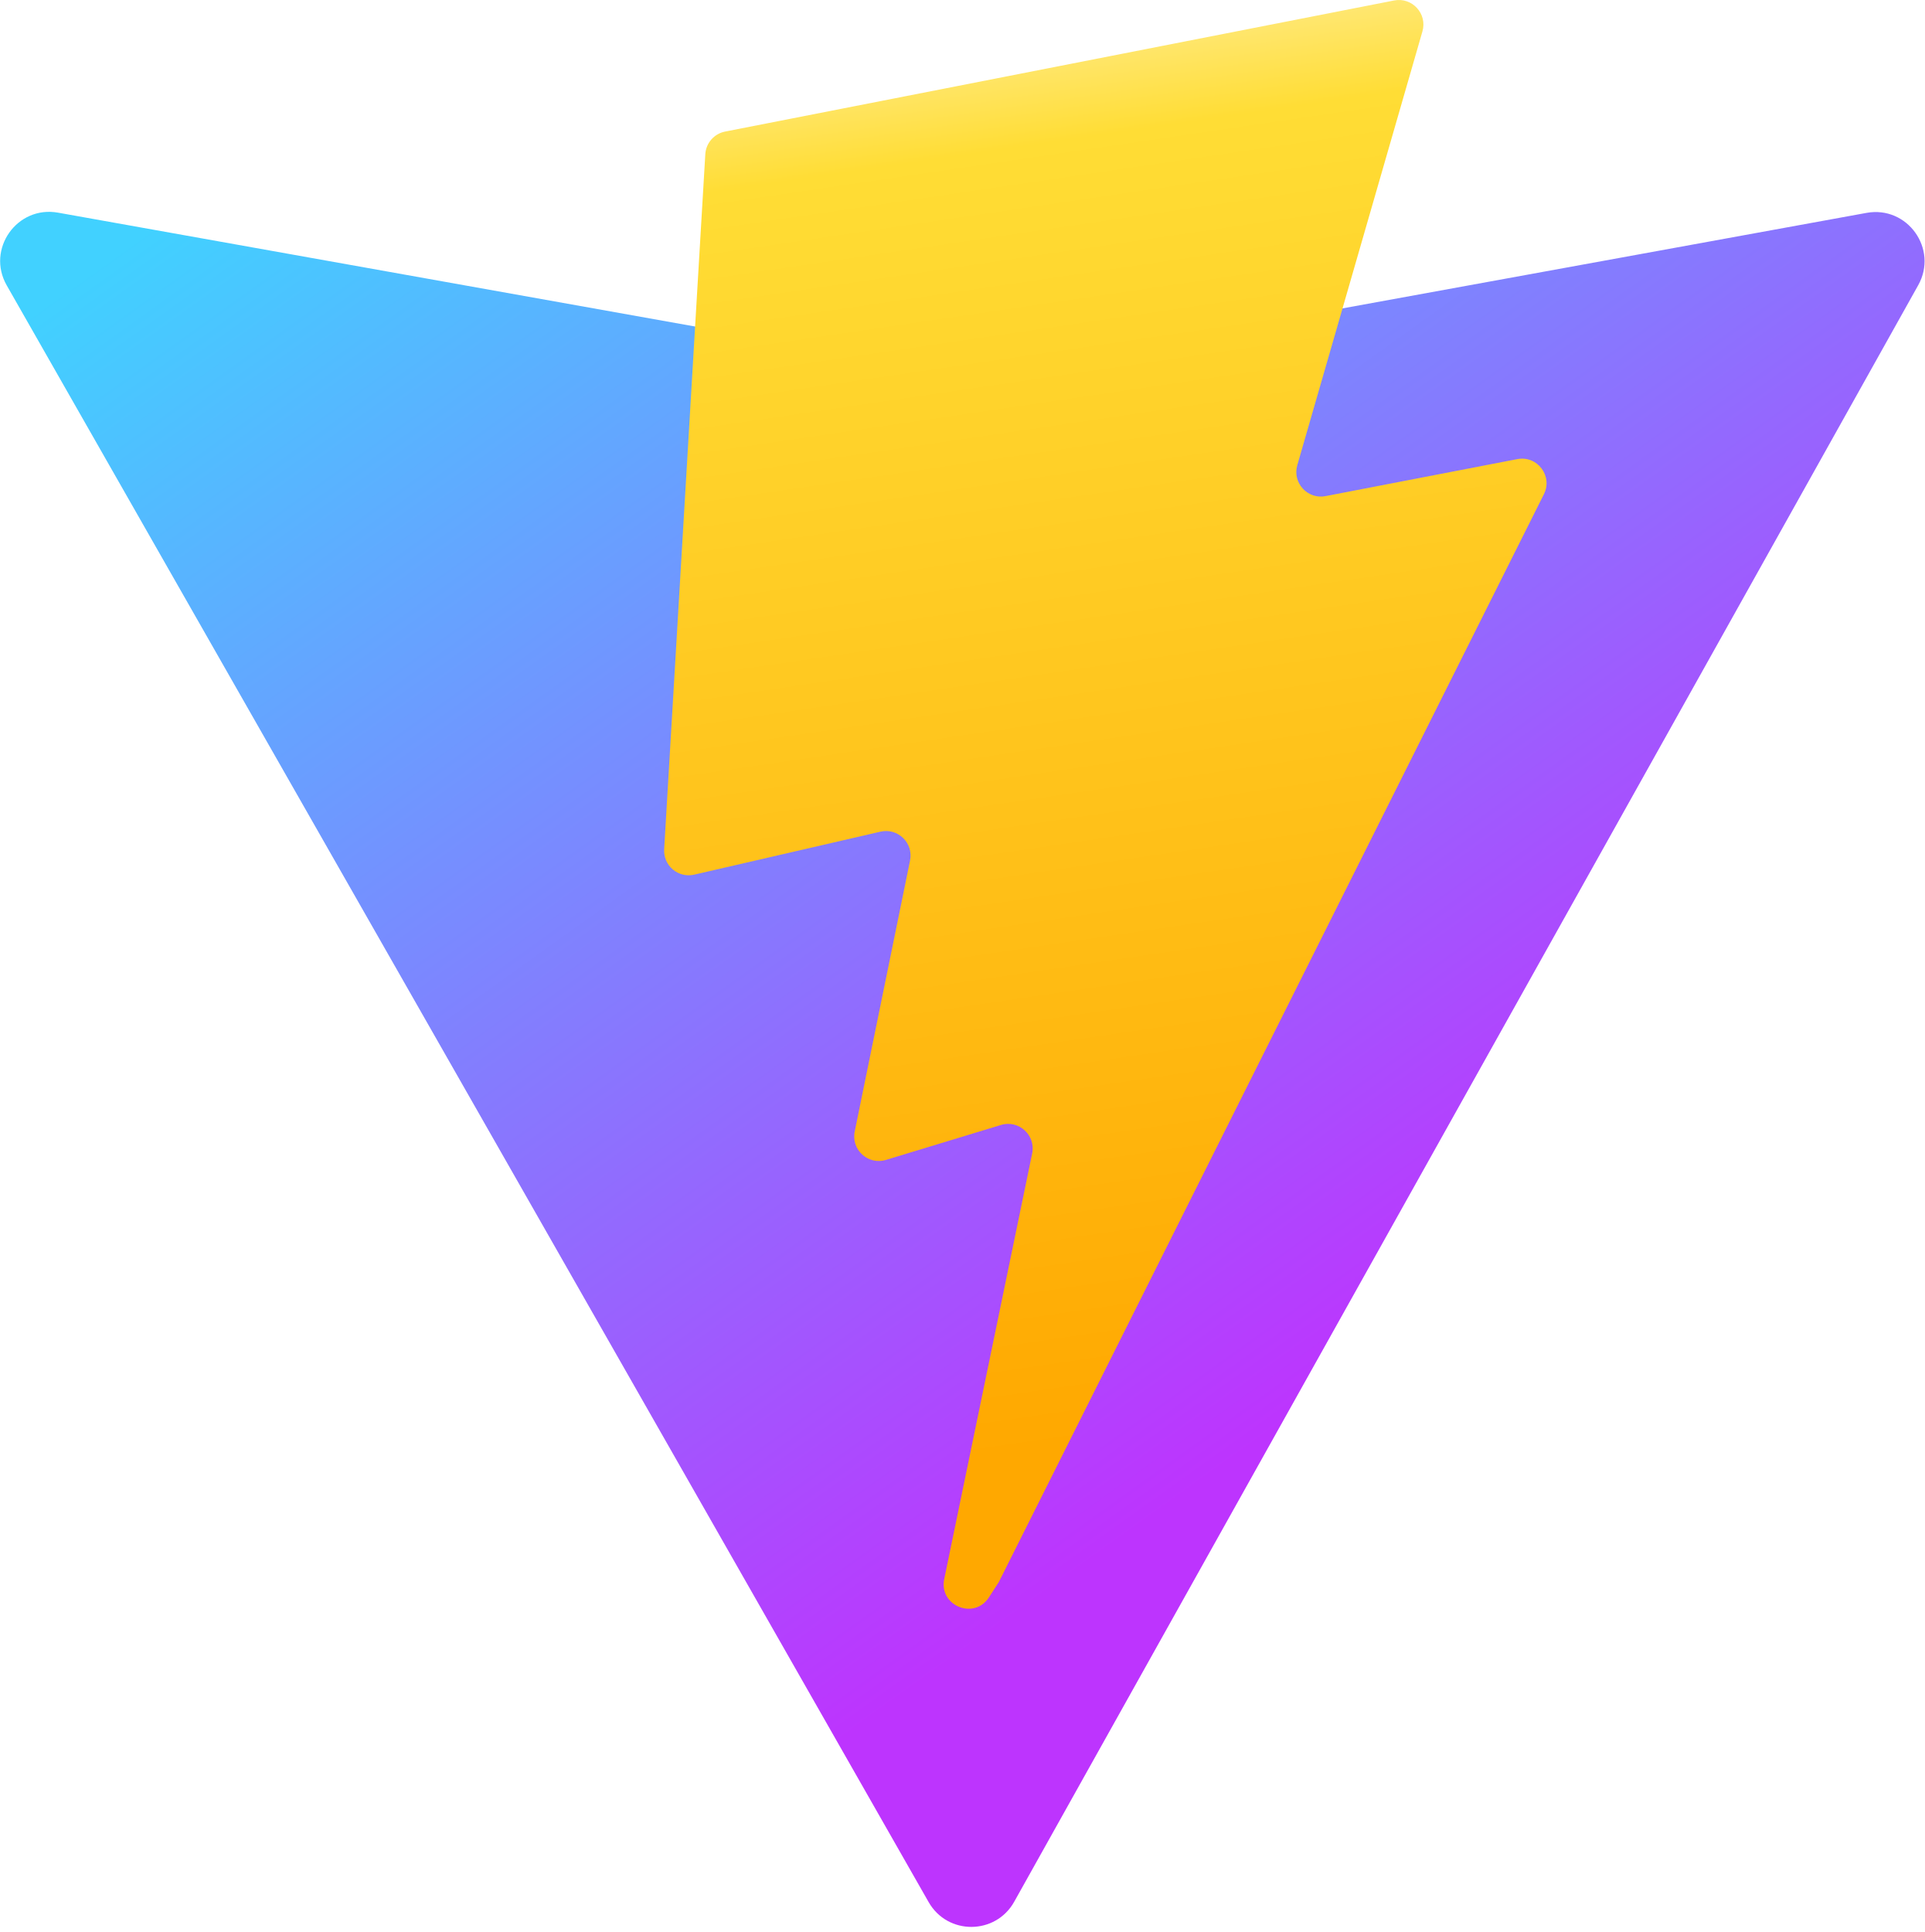
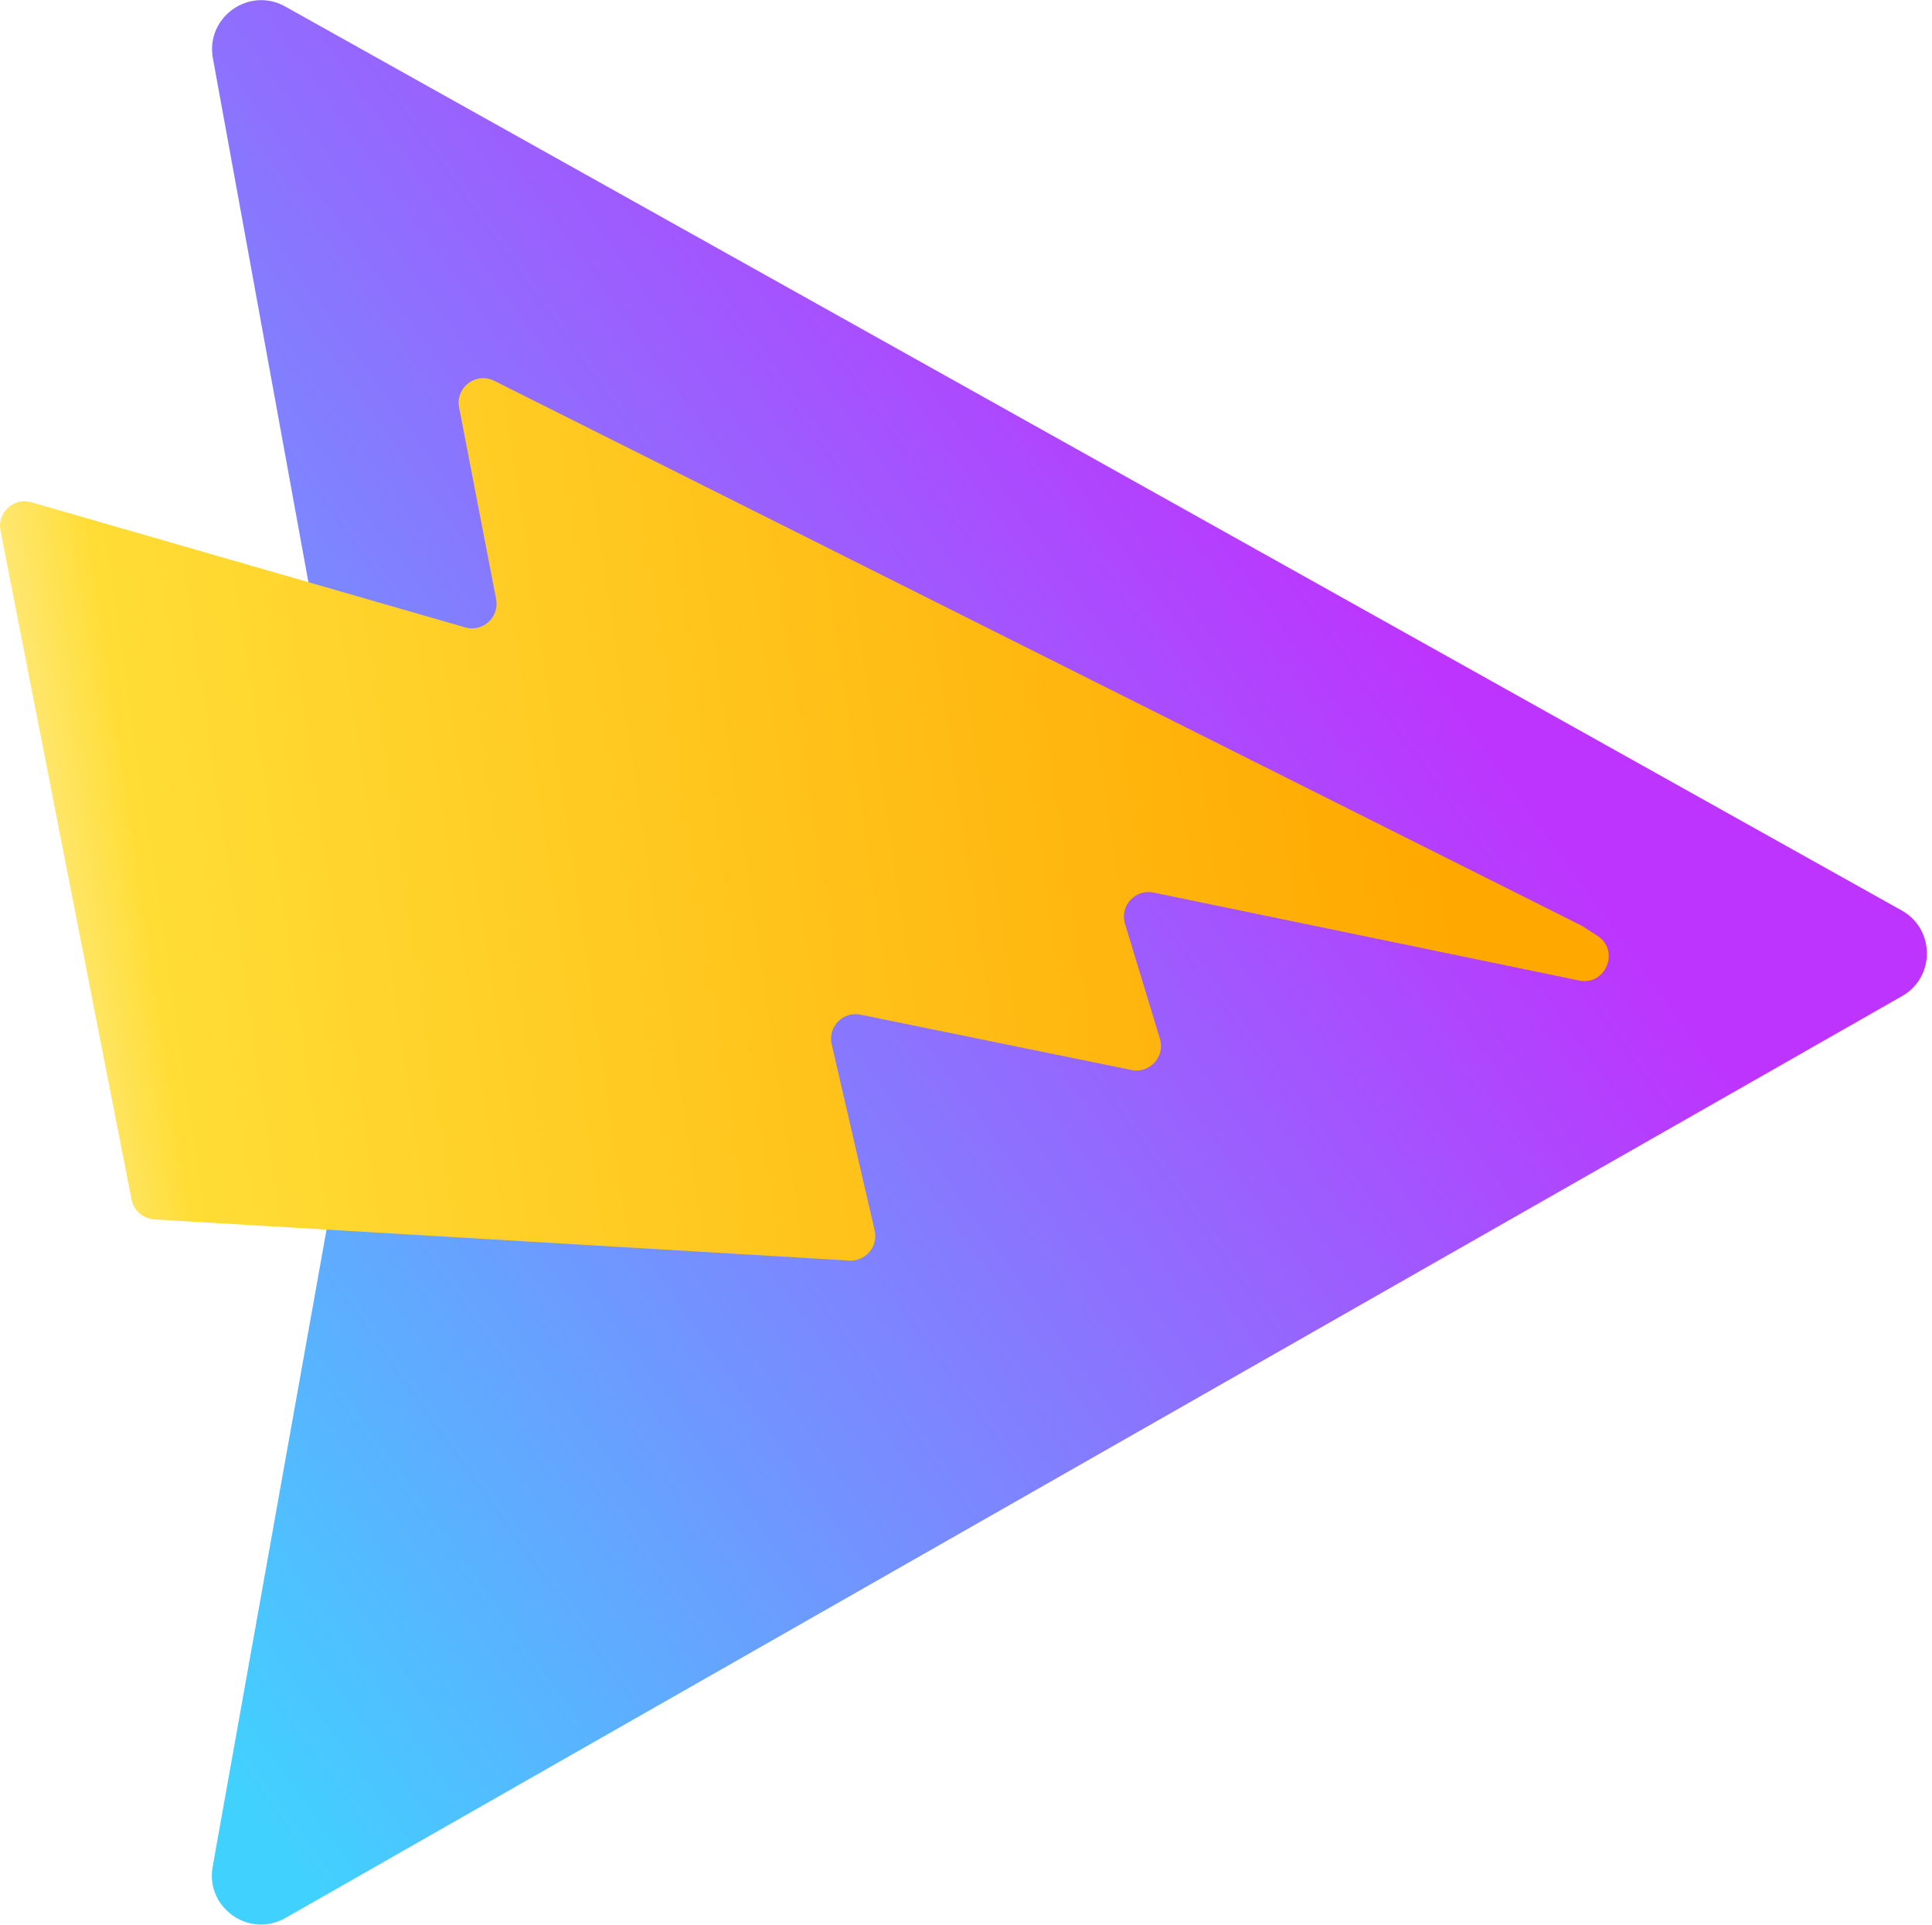
- <svg xmlns="http://www.w3.org/2000/svg" aria-hidden="true" role="img" class="iconify iconify--logos" width="31.88" height="32" preserveAspectRatio="xMidYMid meet" viewBox="0 0 256 257">
-   <defs>
-     <linearGradient id="IconifyId1813088fe1fbc01fb466" x1="-.828%" x2="57.636%" y1="7.652%" y2="78.411%">
-       <stop offset="0%" stop-color="#41D1FF" />
-       <stop offset="100%" stop-color="#BD34FE" />
-     </linearGradient>
-     <linearGradient id="IconifyId1813088fe1fbc01fb467" x1="43.376%" x2="50.316%" y1="2.242%" y2="89.03%">
-       <stop offset="0%" stop-color="#FFEA83" />
-       <stop offset="8.333%" stop-color="#FFDD35" />
-       <stop offset="100%" stop-color="#FFA800" />
-     </linearGradient>
-   </defs>
-   <path fill="url(#IconifyId1813088fe1fbc01fb466)" d="M255.153 37.938L134.897 252.976c-2.483 4.44-8.862 4.466-11.382.048L.875 37.958c-2.746-4.814 1.371-10.646 6.827-9.67l120.385 21.517a6.537 6.537 0 0 0 2.322-.004l117.867-21.483c5.438-.991 9.574 4.796 6.877 9.62Z" />
-   <path fill="url(#IconifyId1813088fe1fbc01fb467)" d="M185.432.063L96.44 17.501a3.268 3.268 0 0 0-2.634 3.014l-5.474 92.456a3.268 3.268 0 0 0 3.997 3.378l24.777-5.718c2.318-.535 4.413 1.507 3.936 3.838l-7.361 36.047c-.495 2.426 1.782 4.5 4.151 3.78l15.304-4.649c2.372-.72 4.652 1.36 4.15 3.788l-11.698 56.621c-.732 3.542 3.979 5.473 5.943 2.437l1.313-2.028l72.516-144.72c1.215-2.423-.88-5.186-3.54-4.672l-25.505 4.922c-2.396.462-4.435-1.77-3.759-4.114l16.646-57.705c.677-2.35-1.37-4.583-3.769-4.113Z" />
+ <svg xmlns="http://www.w3.org/2000/svg" viewBox="0 0 257 256" height="31.88" width="32">
+   <g transform="matrix(-1 0 0 -1 257 256)">
+     <g transform="matrix(0 1 -1 0 257 -0)">
+       <defs>
+         <linearGradient id="IconifyId1813088fe1fbc01fb466" x1="-.828%" x2="57.636%" y1="7.652%" y2="78.411%">
+           <stop offset="0%" stop-color="#41D1FF" />
+           <stop offset="100%" stop-color="#BD34FE" />
+         </linearGradient>
+         <linearGradient id="IconifyId1813088fe1fbc01fb467" x1="43.376%" x2="50.316%" y1="2.242%" y2="89.03%">
+           <stop offset="0%" stop-color="#FFEA83" />
+           <stop offset="8.333%" stop-color="#FFDD35" />
+           <stop offset="100%" stop-color="#FFA800" />
+         </linearGradient>
+       </defs>
+       <path fill="url(#IconifyId1813088fe1fbc01fb466)" d="M255.153 37.938L134.897 252.976c-2.483 4.44-8.862 4.466-11.382.048L.875 37.958c-2.746-4.814 1.371-10.646 6.827-9.67l120.385 21.517a6.537 6.537 0 0 0 2.322-.004l117.867-21.483c5.438-.991 9.574 4.796 6.877 9.62Z" />
+       <path fill="url(#IconifyId1813088fe1fbc01fb467)" d="M185.432.063L96.44 17.501a3.268 3.268 0 0 0-2.634 3.014l-5.474 92.456a3.268 3.268 0 0 0 3.997 3.378l24.777-5.718c2.318-.535 4.413 1.507 3.936 3.838l-7.361 36.047c-.495 2.426 1.782 4.5 4.151 3.78l15.304-4.649c2.372-.72 4.652 1.36 4.15 3.788l-11.698 56.621c-.732 3.542 3.979 5.473 5.943 2.437l1.313-2.028l72.516-144.72c1.215-2.423-.88-5.186-3.54-4.672l-25.505 4.922c-2.396.462-4.435-1.77-3.759-4.114l16.646-57.705c.677-2.35-1.37-4.583-3.769-4.113Z" />
+     </g>
+   </g>
</svg>
